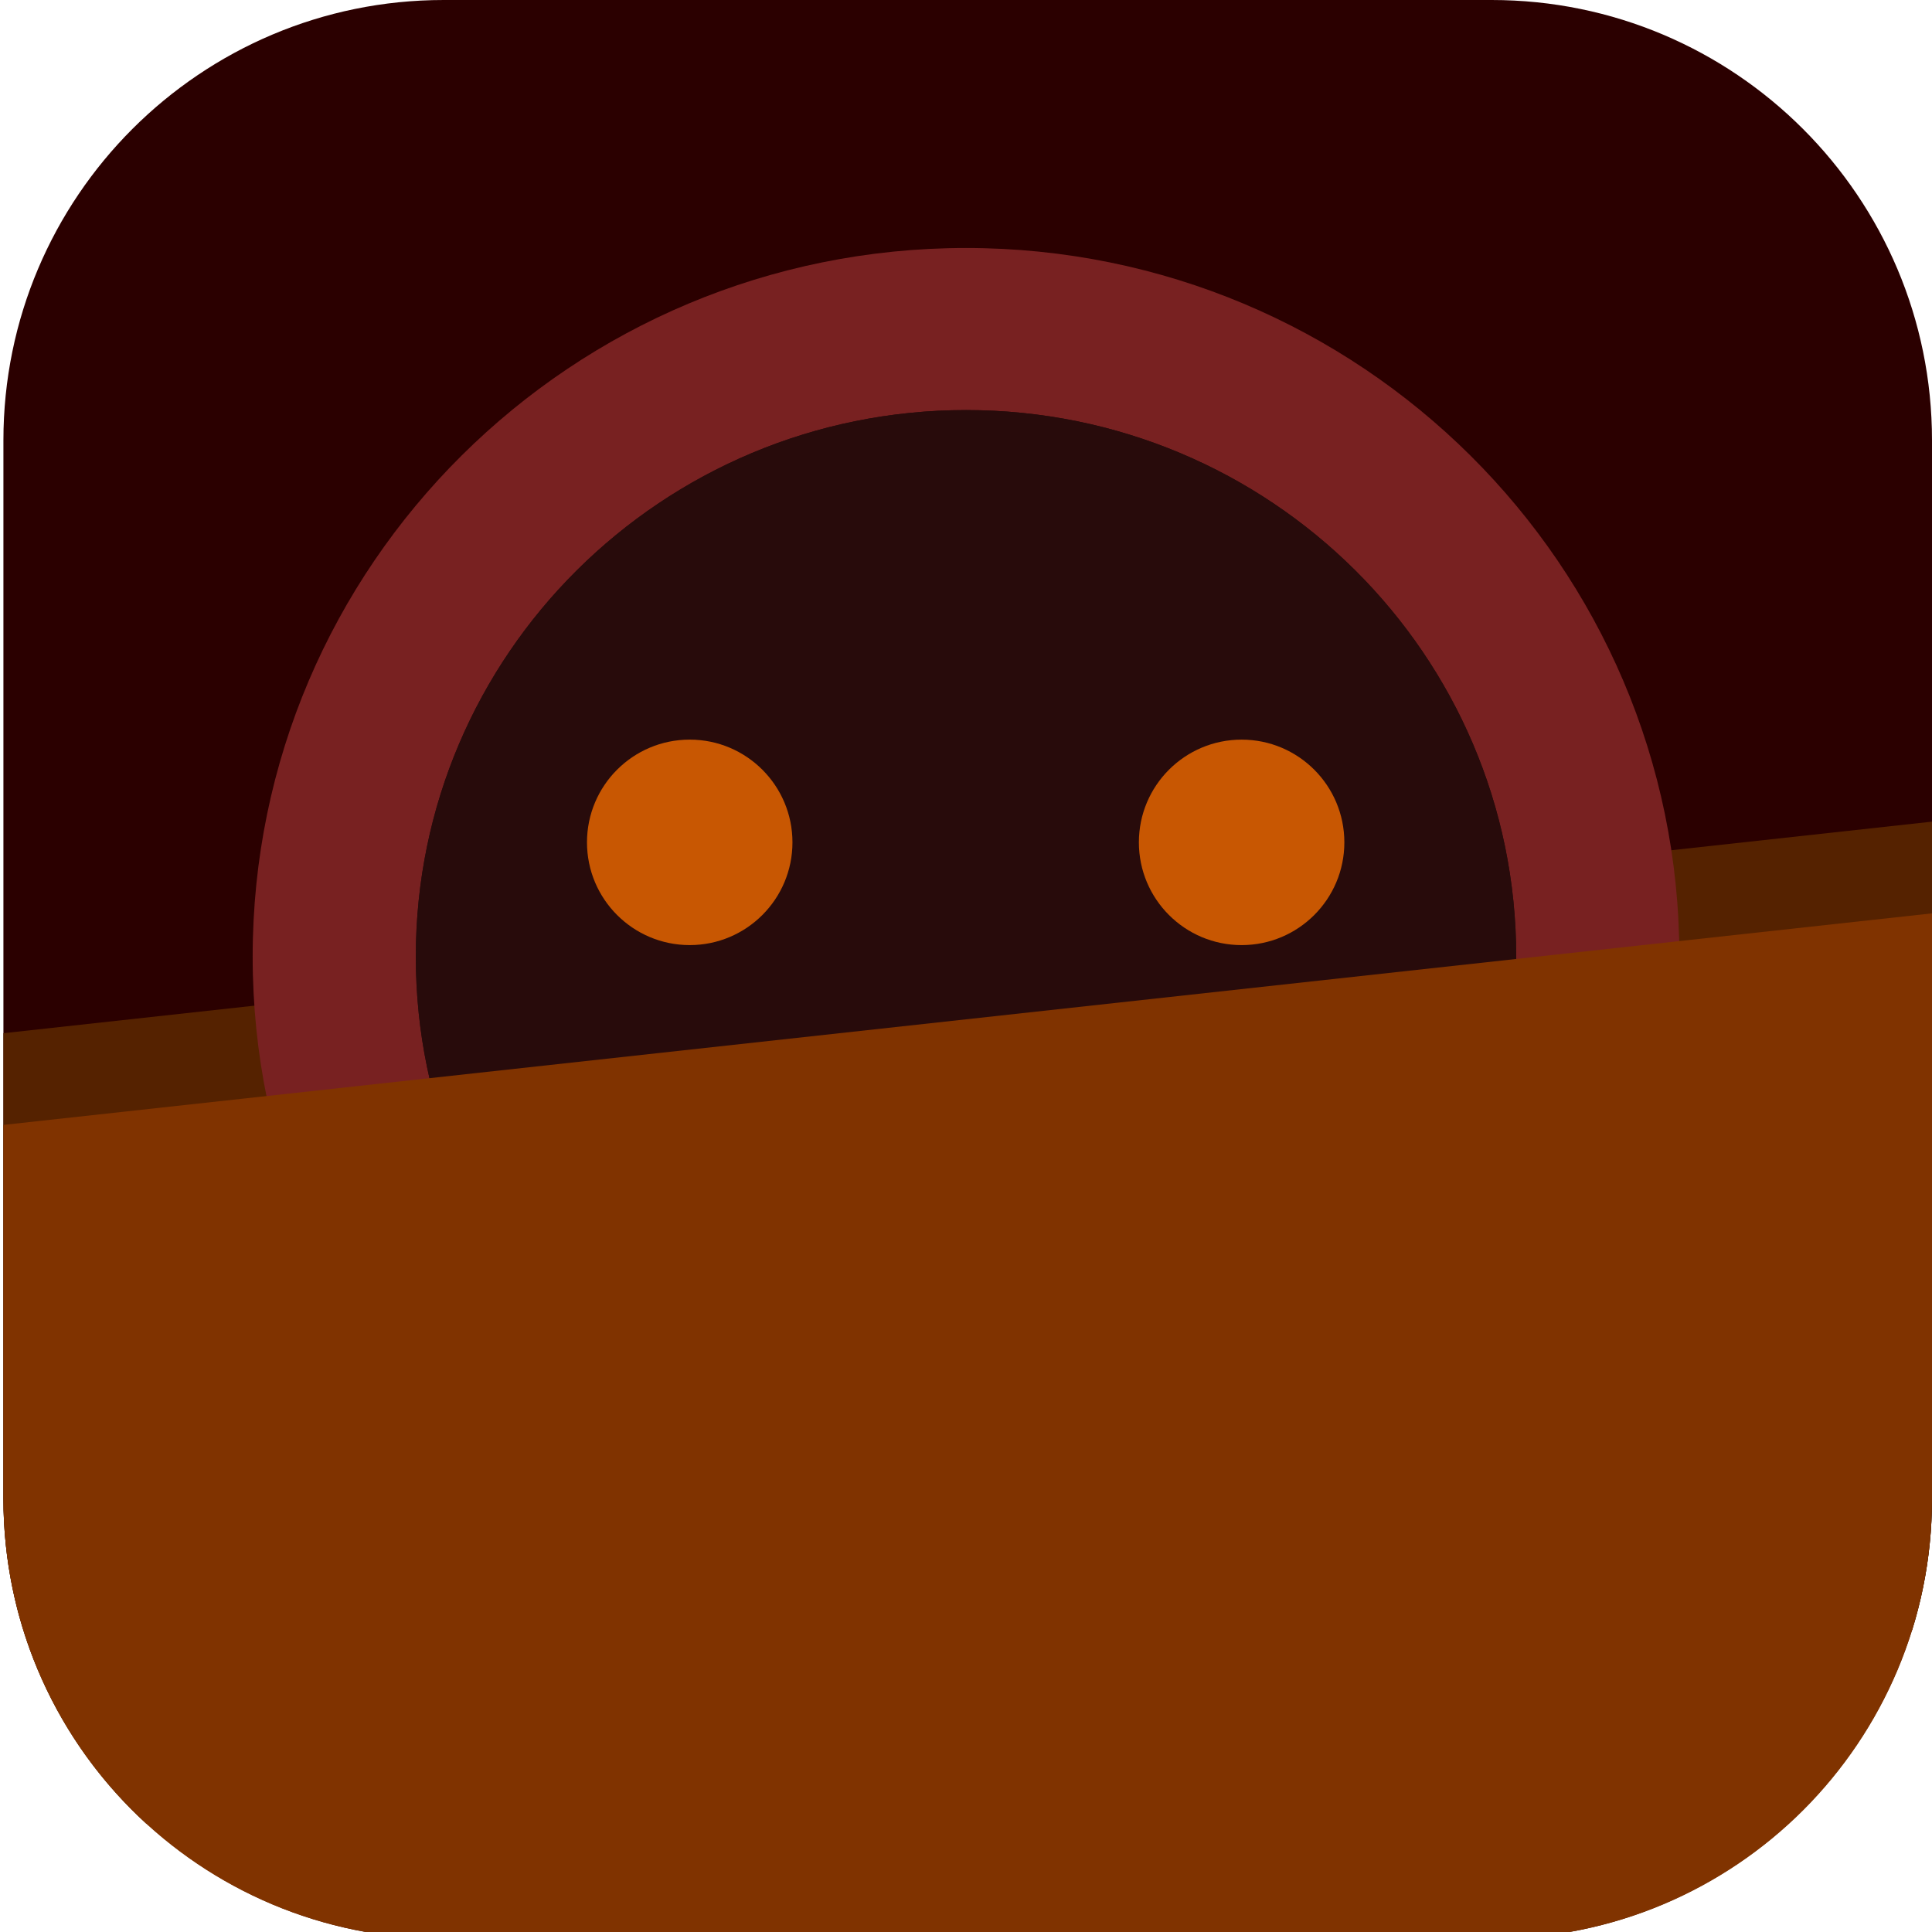
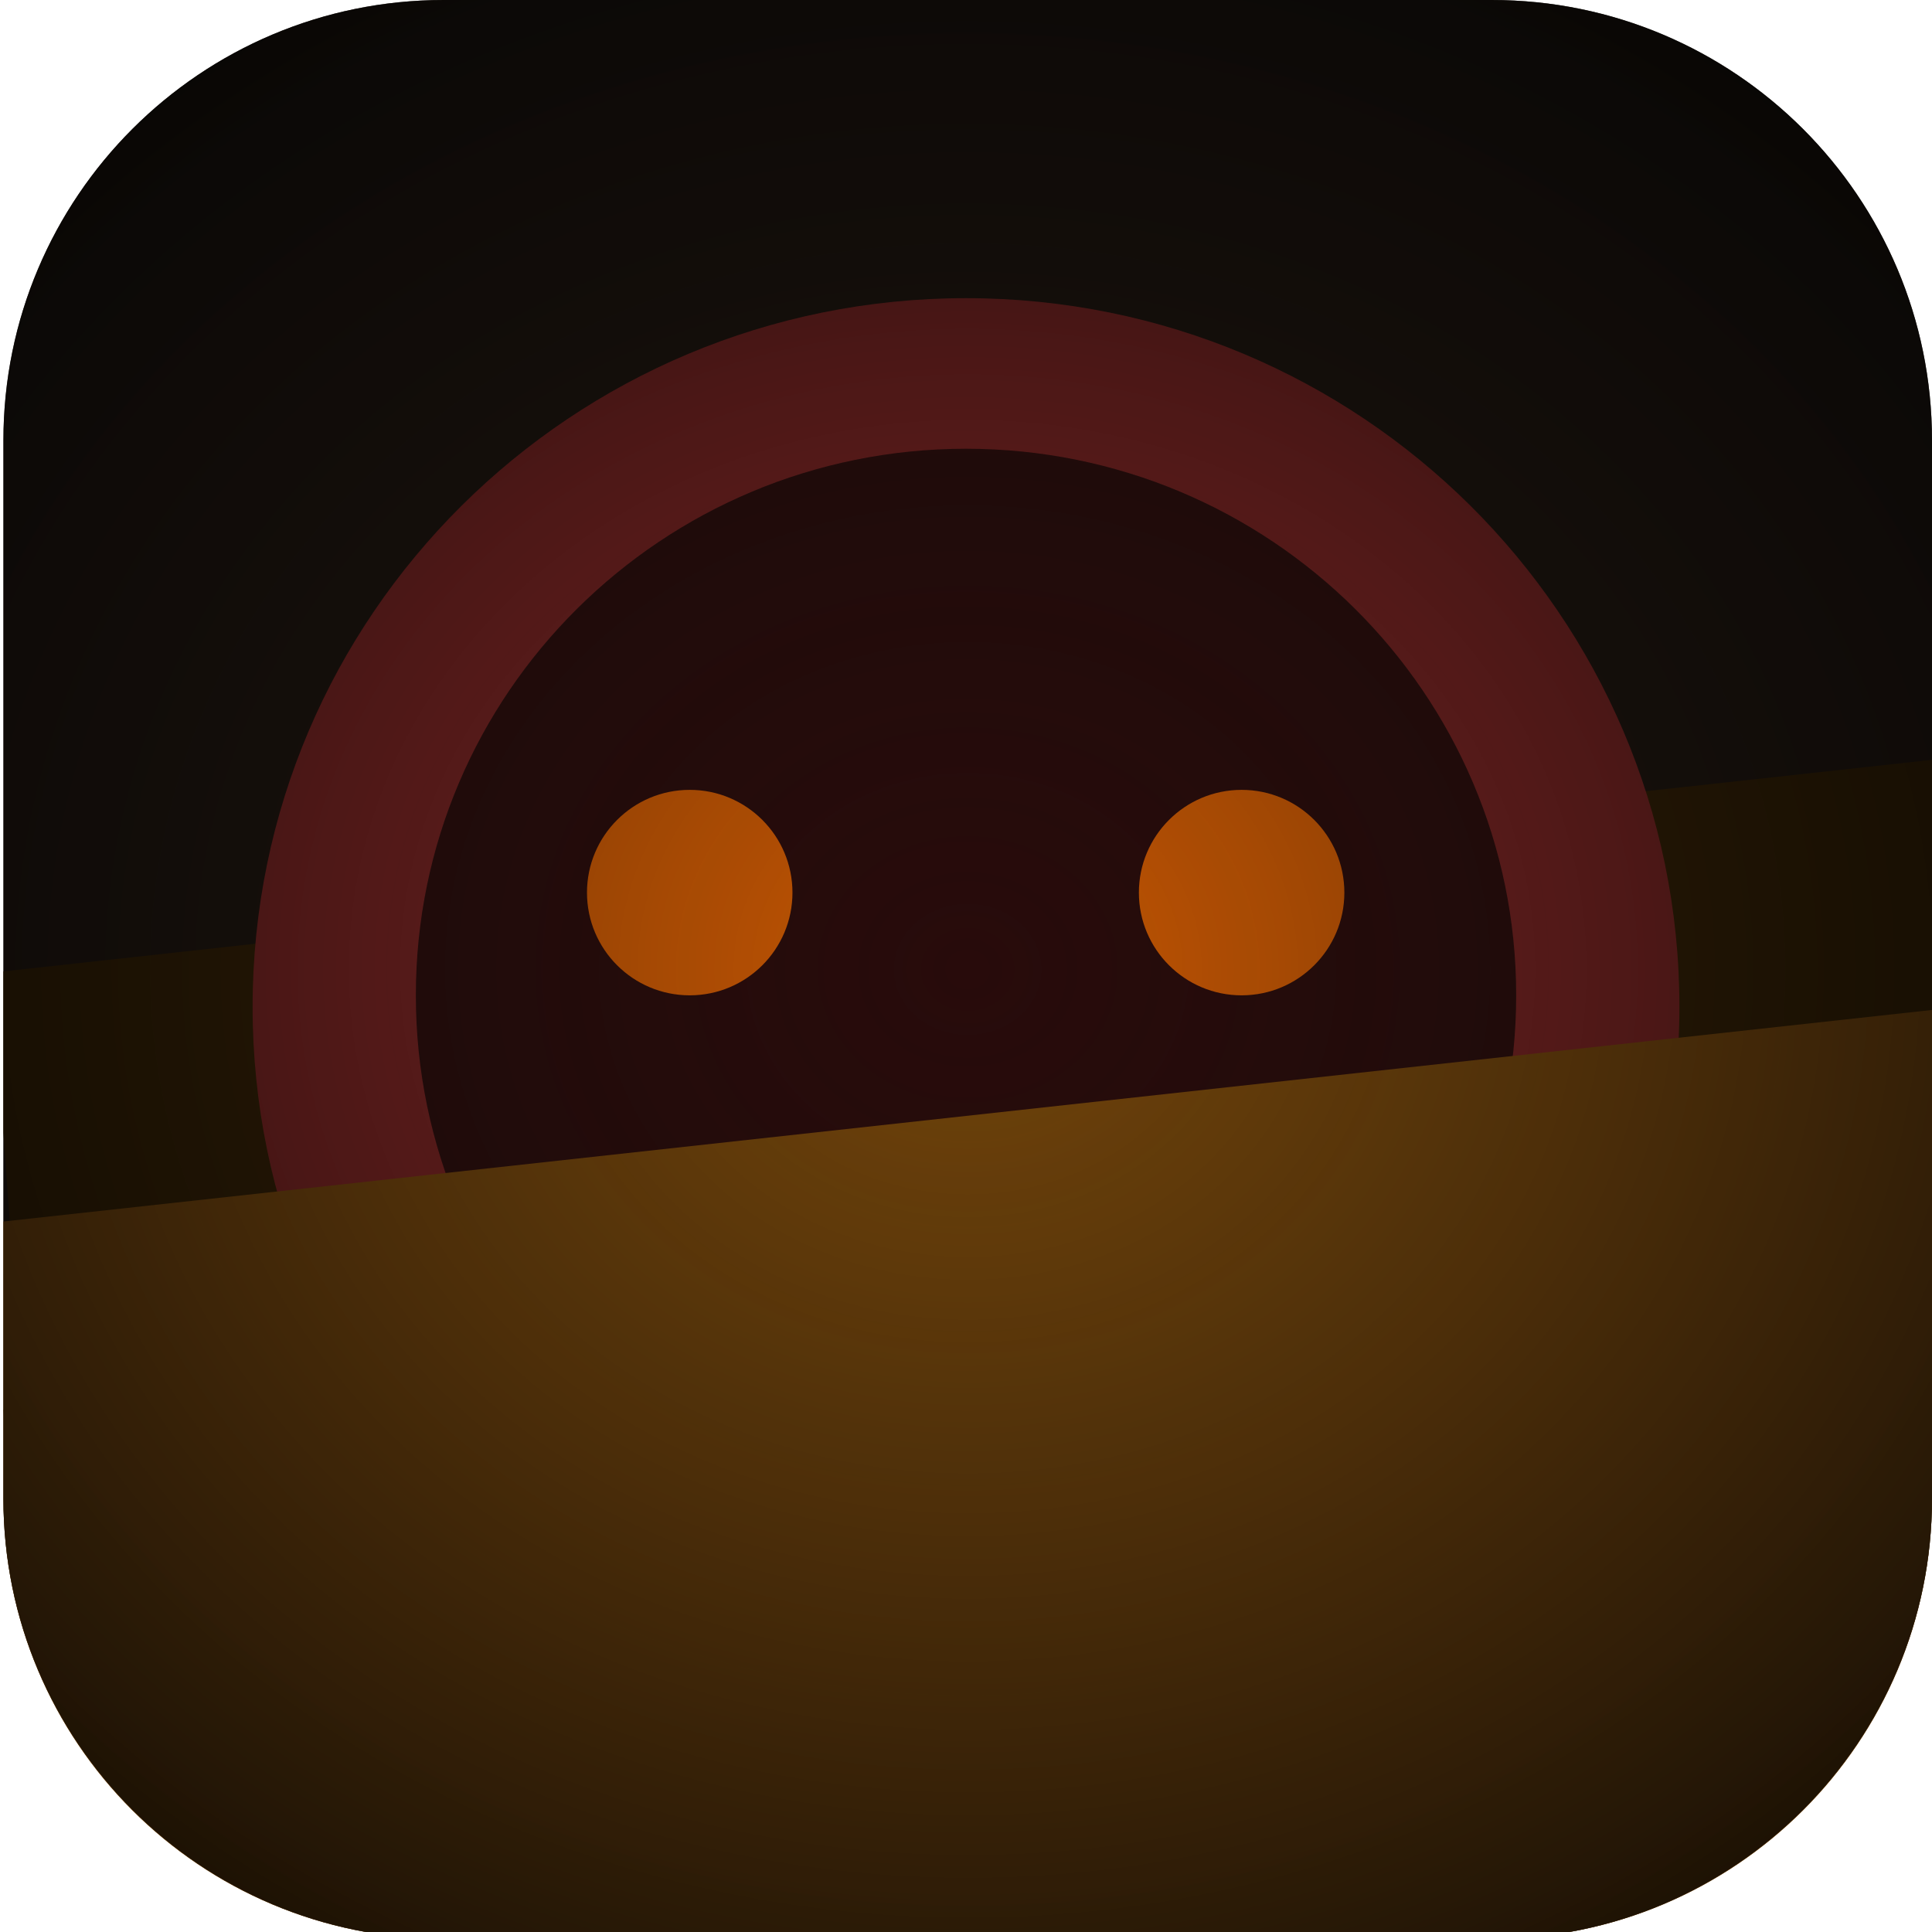
- <svg xmlns="http://www.w3.org/2000/svg" xmlns:xlink="http://www.w3.org/1999/xlink" id="svg63" version="1.1" style="white-space: pre;" shape-rendering="geometricPrecision" text-rendering="geometricPrecision" viewBox="0 0 1000 1000" height="1000" width="1000">
+ <svg xmlns="http://www.w3.org/2000/svg" xmlns:xlink="http://www.w3.org/1999/xlink" width="1000" height="1000" viewBox="0 0 1000 1000" text-rendering="geometricPrecision" shape-rendering="geometricPrecision" style="white-space: pre;" version="1.1" id="svg63">
  <defs id="defs32">
-     <linearGradient spreadMethod="pad" id="linearGradient317" x1="6.318" y1="-2.628" x2="5.162" y2="1.921" gradientUnits="userSpaceOnUse" gradientTransform="matrix(115.4678,-12.6661,13.22246,120.5397,196.3932,-838.617)">
-       <stop offset="0" stop-color="#231b01" id="stop313" />
-       <stop style="stop-color:#552200;stop-opacity:1" offset="1" stop-color="#76480c" id="stop315" />
+     <linearGradient id="linearGradient1085">
+       <stop id="stop1081" offset="0" style="stop-color:#18120d;stop-opacity:0" />
+       <stop id="stop1083" offset="1" style="stop-color:#000000;stop-opacity:1" />
    </linearGradient>
-     <linearGradient spreadMethod="pad" id="linearGradient309" x1="6.318" y1="-2.628" x2="5.162" y2="1.921" gradientUnits="userSpaceOnUse" gradientTransform="matrix(115.4678,-12.6661,13.22246,120.5397,196.3932,-838.617)">
-       <stop offset="0" stop-color="#231b01" id="stop305" />
-       <stop style="stop-color:#2b1100;stop-opacity:1" offset="1" stop-color="#76480c" id="stop307" />
+     <linearGradient gradientTransform="matrix(115.4678,-12.6661,13.22246,120.5397,196.3932,-838.617)" gradientUnits="userSpaceOnUse" y2="1.921" x2="5.162" y1="-2.628" x1="6.318" id="linearGradient317" spreadMethod="pad">
+       <stop id="stop313" stop-color="#231b01" offset="0" />
+       <stop id="stop315" stop-color="#76480c" offset="1" style="stop-color:#552200;stop-opacity:1" />
    </linearGradient>
-     <linearGradient spreadMethod="pad" id="linearGradient303" x1="6.318" y1="-2.628" x2="5.162" y2="1.921" gradientUnits="userSpaceOnUse" gradientTransform="matrix(115.4678,-12.6661,13.22246,120.5397,196.3932,-838.617)">
-       <stop offset="0" stop-color="#231b01" id="stop299" />
-       <stop style="stop-color:#552200;stop-opacity:1" offset="1" stop-color="#76480c" id="stop301" />
+     <linearGradient gradientTransform="matrix(115.4678,-12.6661,13.22246,120.5397,196.3932,-838.617)" gradientUnits="userSpaceOnUse" y2="1.921" x2="5.162" y1="-2.628" x1="6.318" id="linearGradient309" spreadMethod="pad">
+       <stop id="stop305" stop-color="#231b01" offset="0" />
+       <stop id="stop307" stop-color="#76480c" offset="1" style="stop-color:#2b1100;stop-opacity:1" />
    </linearGradient>
-     <linearGradient spreadMethod="pad" id="linearGradient297" x1="6.318" y1="-2.628" x2="5.162" y2="1.921" gradientUnits="userSpaceOnUse" gradientTransform="matrix(115.4678,-12.6661,13.22246,120.5397,196.3932,-838.617)">
-       <stop offset="0" stop-color="#231b01" id="stop293" />
-       <stop style="stop-color:#803300;stop-opacity:1" offset="1" stop-color="#76480c" id="stop295" />
+     <linearGradient gradientTransform="matrix(115.4678,-12.6661,13.22246,120.5397,196.3932,-838.617)" gradientUnits="userSpaceOnUse" y2="1.921" x2="5.162" y1="-2.628" x1="6.318" id="linearGradient303" spreadMethod="pad">
+       <stop id="stop299" stop-color="#231b01" offset="0" />
+       <stop id="stop301" stop-color="#76480c" offset="1" style="stop-color:#552200;stop-opacity:1" />
    </linearGradient>
-     <linearGradient spreadMethod="pad" id="linearGradient291" x1="6.318" y1="-2.628" x2="5.162" y2="1.921" gradientUnits="userSpaceOnUse" gradientTransform="matrix(115.4678,-12.6661,13.22246,120.5397,196.3932,-838.617)">
-       <stop offset="0" stop-color="#231b01" id="stop287" />
-       <stop style="stop-color:#803300;stop-opacity:1" offset="1" stop-color="#76480c" id="stop289" />
+     <linearGradient gradientTransform="matrix(115.4678,-12.6661,13.22246,120.5397,196.3932,-838.617)" gradientUnits="userSpaceOnUse" y2="1.921" x2="5.162" y1="-2.628" x1="6.318" id="linearGradient297" spreadMethod="pad">
+       <stop id="stop293" stop-color="#231b01" offset="0" />
+       <stop id="stop295" stop-color="#76480c" offset="1" style="stop-color:#803300;stop-opacity:1" />
    </linearGradient>
-     <linearGradient id="linearGradient285" x1="6.318" y1="-2.628" x2="5.162" y2="1.921" gradientUnits="userSpaceOnUse" gradientTransform="matrix(115.4678,-12.6661,13.22246,120.5397,196.3932,-838.617)">
-       <stop offset="0" stop-color="#231b01" id="stop281" />
-       <stop style="stop-color:#aa4400;stop-opacity:1" offset="1" stop-color="#76480c" id="stop283" />
+     <linearGradient gradientTransform="matrix(115.4678,-12.6661,13.22246,120.5397,196.3932,-838.617)" gradientUnits="userSpaceOnUse" y2="1.921" x2="5.162" y1="-2.628" x1="6.318" id="linearGradient291" spreadMethod="pad">
+       <stop id="stop287" stop-color="#231b01" offset="0" />
+       <stop id="stop289" stop-color="#76480c" offset="1" style="stop-color:#803300;stop-opacity:1" />
    </linearGradient>
-     <linearGradient gradientTransform="translate(-0.115334,-13.6819)" gradientUnits="userSpaceOnUse" y2="16.119" x2="14.059" y1="12.432" x1="13.96" id="Gradient-0">
-       <stop id="stop10" stop-color="#000000" offset="0" />
-       <stop style="stop-color:#4b3700;stop-opacity:0.486" id="stop12" stop-color="#4b3700" offset="1" />
+     <linearGradient gradientTransform="matrix(115.4678,-12.6661,13.22246,120.5397,196.3932,-838.617)" gradientUnits="userSpaceOnUse" y2="1.921" x2="5.162" y1="-2.628" x1="6.318" id="linearGradient285">
+       <stop id="stop281" stop-color="#231b01" offset="0" />
+       <stop id="stop283" stop-color="#76480c" offset="1" style="stop-color:#aa4400;stop-opacity:1" />
    </linearGradient>
-     <linearGradient gradientUnits="userSpaceOnUse" y2="3.863" x2="14.059" y1="1.832" x1="13.996" id="Gradient-1">
-       <stop style="stop-color:#412a0d;stop-opacity:0.871" id="stop15" stop-color="#4b3700" offset="0" />
-       <stop id="stop17" stop-color="#000000" offset="1" />
+     <linearGradient id="Gradient-0" x1="13.96" y1="12.432" x2="14.059" y2="16.119" gradientUnits="userSpaceOnUse" gradientTransform="translate(-0.115334,-13.6819)">
+       <stop offset="0" stop-color="#000000" id="stop10" />
+       <stop offset="1" stop-color="#4b3700" id="stop12" style="stop-color:#4b3700;stop-opacity:0.486" />
    </linearGradient>
-     <linearGradient gradientUnits="userSpaceOnUse" y2="3.119" x2="13.339" y1="-0.779" x1="13.789" id="Gradient-2">
-       <stop id="stop20" stop-color="#000000" offset="0" />
-       <stop id="stop22" stop-color="#4d3002" offset="1" />
+     <linearGradient id="Gradient-1" x1="13.996" y1="1.832" x2="14.059" y2="3.863" gradientUnits="userSpaceOnUse">
+       <stop offset="0" stop-color="#4b3700" id="stop15" style="stop-color:#412a0d;stop-opacity:0.871" />
+       <stop offset="1" stop-color="#000000" id="stop17" />
    </linearGradient>
-     <radialGradient gradientTransform="matrix(21.8678,-0.0871511,0.0557464,14.549,85.8646,54.3842)" gradientUnits="userSpaceOnUse" fy="7.354" fx="9.23" r="13.485" cy="7.354" cx="9.23" id="Gradient-3">
-       <stop id="stop25" stop-opacity="0" stop-color="#000000" offset="0.085" />
-       <stop id="stop27" stop-color="#000000" offset="0.75" />
+     <linearGradient id="Gradient-2" x1="13.789" y1="-0.779" x2="13.339" y2="3.119" gradientUnits="userSpaceOnUse">
+       <stop offset="0" stop-color="#000000" id="stop20" />
+       <stop style="stop-color:#2d1c01;stop-opacity:1" offset="1" stop-color="#4d3002" id="stop22" />
+     </linearGradient>
+     <radialGradient id="Gradient-3" cx="9.23" cy="7.354" r="13.485" fx="9.23" fy="7.354" gradientUnits="userSpaceOnUse" gradientTransform="matrix(21.8678,-0.0871511,0.0557464,14.549,85.8646,54.3842)">
+       <stop offset="0.085" stop-color="#000000" stop-opacity="0" id="stop25" />
+       <stop offset="0.75" stop-color="#000000" id="stop27" />
    </radialGradient>
    <clipPath id="ClipPath-2">
-       <ellipse style="paint-order: fill markers stroke;" transform="translate(-26.5303,-107.29) scale(12.9319,12.8476) translate(4.02173,9.48666)" stroke-width="0.069" stroke-linejoin="round" stroke-linecap="round" fill-rule="evenodd" fill="#280b0b" ry="2.86" rx="2.86" id="circle170-5" />
+       <ellipse id="circle170-5" rx="2.86" ry="2.86" fill="#280b0b" fill-rule="evenodd" stroke-linecap="round" stroke-linejoin="round" stroke-width="0.069" transform="translate(-26.5303,-107.29) scale(12.9319,12.8476) translate(4.02173,9.48666)" style="paint-order: fill markers stroke;" />
    </clipPath>
-     <linearGradient xlink:href="#linearGradient309" gradientTransform="matrix(115.4678,-12.6661,13.22246,120.5397,196.3932,-838.617)" gradientUnits="userSpaceOnUse" y2="1.921" x2="5.162" y1="-2.628" x1="6.318" id="Gradient-6">
-       <stop id="stop138" stop-color="#231b01" offset="0" />
-       <stop id="stop140" stop-color="#76480c" offset="1" />
+     <linearGradient spreadMethod="pad" id="Gradient-6" x1="6.318" y1="-2.628" x2="5.162" y2="1.921" gradientUnits="userSpaceOnUse" gradientTransform="matrix(115.4678,-12.6661,13.22246,120.5397,196.3932,-838.617)">
+       <stop offset="0" stop-color="#231b01" id="stop138" />
+       <stop offset="1" stop-color="#76480c" id="stop140" />
    </linearGradient>
-     <linearGradient y2="1.921" x2="5.162" y1="-2.628" x1="6.318" gradientTransform="matrix(116.1604,-3.6477536e-7,-6.9065116e-7,-121.2627,286.6647,812.202)" gradientUnits="userSpaceOnUse" id="linearGradient311" xlink:href="#linearGradient317" />
+     <linearGradient xlink:href="#Gradient-2" id="linearGradient311" gradientUnits="userSpaceOnUse" gradientTransform="matrix(116.1604,-3.6477536e-7,-6.9065116e-7,-121.2627,286.6647,812.202)" x1="6.318" y1="-2.628" x2="5.162" y2="1.921" />
+     <linearGradient gradientTransform="matrix(121.1297,0,0,121.2627,-570.4263,-1197.383)" gradientUnits="userSpaceOnUse" y2="4.232" x2="12.007" y1="-1.249" x1="13.845" id="Gradient-1-4">
+       <stop id="stop104" stop-color="#4b3700" offset="0" />
+       <stop style="stop-color:#72440a;stop-opacity:1" id="stop106" stop-color="#95590d" offset="1" />
+     </linearGradient>
+     <linearGradient gradientUnits="userSpaceOnUse" y2="560.756" x2="527.763" y1="938.046" x1="531.473" id="linearGradient1077" xlink:href="#Gradient-1-4" />
+     <radialGradient gradientUnits="userSpaceOnUse" gradientTransform="matrix(1.695838,0.00332425,-0.00295197,1.505922,-347.0523,-255.5198)" r="499.117" fy="501.767" fx="500.883" cy="501.767" cx="500.883" id="radialGradient1087" xlink:href="#linearGradient1085" />
  </defs>
-   <rect ry="227.915" y="0" x="1.767" height="1003.534" width="998.233" id="rect46" style="opacity:1;fill:#2b0000;fill-rule:evenodd;stroke-width:44.48;stroke-linecap:square;stroke-linejoin:round;paint-order:fill markers stroke" />
-   <path d="M 1000 425.279 L 1.768 534.781 L 1.768 775.619 C 1.768 842.416 30.22 902.318 75.711 943.932 L 989.746 843.668 C 996.411 822.194 1000 799.341 1000 775.619 L 1000 425.279 z " style="white-space:pre;display:inline;fill:url(#linearGradient311);fill-opacity:1;fill-rule:evenodd;stroke:none;stroke-width:96.814;stroke-linecap:square;stroke-linejoin:round;stroke-miterlimit:4;stroke-dasharray:none;paint-order:fill markers stroke" id="rect279" />
-   <g transform="translate(-1354.06,-133.916)" id="g56">
-     <g transform="matrix(7.7,0,0,7.7,1484.81,276.5191)" id="g53">
-       <path d="M 3.708,0 A 3.708,3.708 0 0 1 0,3.708 3.708,3.708 0 0 1 -3.708,0 3.708,3.708 0 0 1 0,-3.708 3.708,3.708 0 0 1 3.708,0" transform="matrix(12.9319,0,0,12.8476,47.95531,45.78911)" style="fill:#782121;fill-rule:evenodd;stroke-width:0.089;stroke-linecap:round;stroke-linejoin:round;paint-order:fill markers stroke" id="path168-2" />
-       <path d="M 2.86,0 A 2.86,2.86 0 0 1 0,2.86 2.86,2.86 0 0 1 -2.86,0 2.86,2.86 0 0 1 0,-2.86 2.86,2.86 0 0 1 2.86,0" transform="matrix(12.9319,0,0,12.8476,47.95531,45.78911)" style="fill:#280b0b;fill-rule:evenodd;stroke-width:0.069;stroke-linecap:round;stroke-linejoin:round;paint-order:fill markers stroke" id="circle170-3" />
-       <path d="M 2.86,0 A 2.86,2.86 0 0 1 0,2.86 2.86,2.86 0 0 1 -2.86,0 2.86,2.86 0 0 1 0,-2.86 2.86,2.86 0 0 1 2.86,0" transform="matrix(12.9319,0,0,12.8476,47.95531,45.78911)" style="fill:#280b0b;fill-rule:evenodd;stroke-width:0.069;stroke-linecap:round;stroke-linejoin:round;paint-order:fill markers stroke" id="circle170-4" />
-       <g clip-path="url(#ClipPath-2)" transform="translate(22.4771,31.19791)" id="g51">
+   <rect style="opacity:1;fill:#18120d;fill-rule:evenodd;stroke-width:44.48;stroke-linecap:square;stroke-linejoin:round;paint-order:fill markers stroke;fill-opacity:1" id="rect46" width="998.233" height="1003.534" x="1.767" y="0" ry="227.915" />
+   <path d="M 1000,393.279 1.768,502.781 v 83.473 L 19.921,841.409 1039.978,659.152 Z M 1.768,729.619 94.216,746.118 C 198.631,954.793 12.239,896.001 1.768,729.619 Z m 998.232,0 c 0,29.167 -5.434,57.015 -15.332,82.605 l 5.078,-0.557 C 996.411,790.194 1000,767.341 1000,743.619 Z" style="white-space:pre;display:inline;fill:url(#linearGradient311);fill-opacity:1;fill-rule:evenodd;stroke:none;stroke-width:96.814;stroke-linecap:square;stroke-linejoin:round;stroke-miterlimit:4;stroke-dasharray:none;paint-order:fill markers stroke" id="rect279" />
+   <g id="g56" transform="translate(-1354.06,-133.916)">
+     <g id="g53" transform="matrix(7.7,0,0,7.7,1484.81,276.5191)">
+       <path id="path168-2" style="fill:#782121;fill-rule:evenodd;stroke-width:1.148;stroke-linecap:round;stroke-linejoin:round;paint-order:fill markers stroke" d="M 95.911,49.166 A 47.956,47.643 0 0 1 47.955,96.809 47.956,47.643 0 0 1 -4.4143381e-4,49.166 47.956,47.643 0 0 1 47.955,1.523 47.956,47.643 0 0 1 95.911,49.166" />
+       <path id="circle170-3" style="fill:#280b0b;fill-rule:evenodd;stroke-width:0.885;stroke-linecap:round;stroke-linejoin:round;paint-order:fill markers stroke" d="M 84.938,48.387 A 36.983,36.742 0 0 1 47.955,85.128 36.983,36.742 0 0 1 10.973,48.387 36.983,36.742 0 0 1 47.955,11.645 36.983,36.742 0 0 1 84.938,48.387" />
+       <g id="g51" transform="translate(22.4771,31.19791)" clip-path="url(#ClipPath-2)">
        <g id="g49">
-           <path d="M 6.906,0 A 6.906,6.906 0 0 1 0,6.906 6.906,6.906 0 0 1 -6.906,0 6.906,6.906 0 0 1 0,-6.906 6.906,6.906 0 0 1 6.906,0" style="fill:#c85702;stroke:none;stroke-width:1.817;stroke-linecap:round;stroke-linejoin:round" transform="translate(6.90594,6.90594)" id="ellipse41" />
-           <path d="M 6.906,0 A 6.906,6.906 0 0 1 0,6.906 6.906,6.906 0 0 1 -6.906,0 6.906,6.906 0 0 1 0,-6.906 6.906,6.906 0 0 1 6.906,0" style="fill:#c85702;stroke:none;stroke-width:1.817;stroke-linecap:round;stroke-linejoin:round" transform="translate(44.0046,6.90664)" id="ellipse43" />
+           <path id="ellipse41" style="fill:#c85702;stroke:none;stroke-width:1.817;stroke-linecap:round;stroke-linejoin:round" d="M 13.812,10.283 A 6.906,6.906 0 0 1 6.906,17.189 6.906,6.906 0 0 1 -9.9999983e-8,10.283 6.906,6.906 0 0 1 6.906,3.377 6.906,6.906 0 0 1 13.812,10.283" />
+           <path id="ellipse43" style="fill:#c85702;stroke:none;stroke-width:1.817;stroke-linecap:round;stroke-linejoin:round" d="M 50.911,10.283 A 6.906,6.906 0 0 1 44.005,17.189 6.906,6.906 0 0 1 37.099,10.283 6.906,6.906 0 0 1 44.005,3.377 6.906,6.906 0 0 1 50.911,10.283" />
        </g>
      </g>
    </g>
  </g>
-   <path d="M 1000 472.754 L 1.768 582.254 L 1.768 775.619 C 1.768 901.884 103.417 1003.533 229.682 1003.533 L 772.084 1003.533 C 898.349 1003.533 1000 901.884 1000 775.619 L 1000 472.754 z " style="white-space:pre;display:inline;fill:#803300;fill-opacity:1;fill-rule:evenodd;stroke:none;stroke-linecap:square;stroke-linejoin:round;stroke-miterlimit:4;stroke-dasharray:none;paint-order:fill markers stroke" id="High-3" />
+   <path d="M 1000 522.754 L 1.768 632.254 L 1.768 775.619 C 1.768 901.884 103.417 1003.533 229.682 1003.533 L 772.084 1003.533 C 898.349 1003.533 1000 901.884 1000 775.619 L 1000 522.754 z " style="white-space:pre;display:inline;fill:url(#linearGradient1077);fill-opacity:1;fill-rule:evenodd;stroke:none;stroke-linecap:square;stroke-linejoin:round;stroke-miterlimit:4;stroke-dasharray:none;paint-order:fill markers stroke" id="High-3" />
+   <rect ry="227.915" y="0" x="1.767" height="1003.534" width="998.233" id="rect1079" style="opacity:1;fill:url(#radialGradient1087);fill-rule:evenodd;stroke-width:44.48;stroke-linecap:square;stroke-linejoin:round;paint-order:fill markers stroke;fill-opacity:1" />
</svg>
